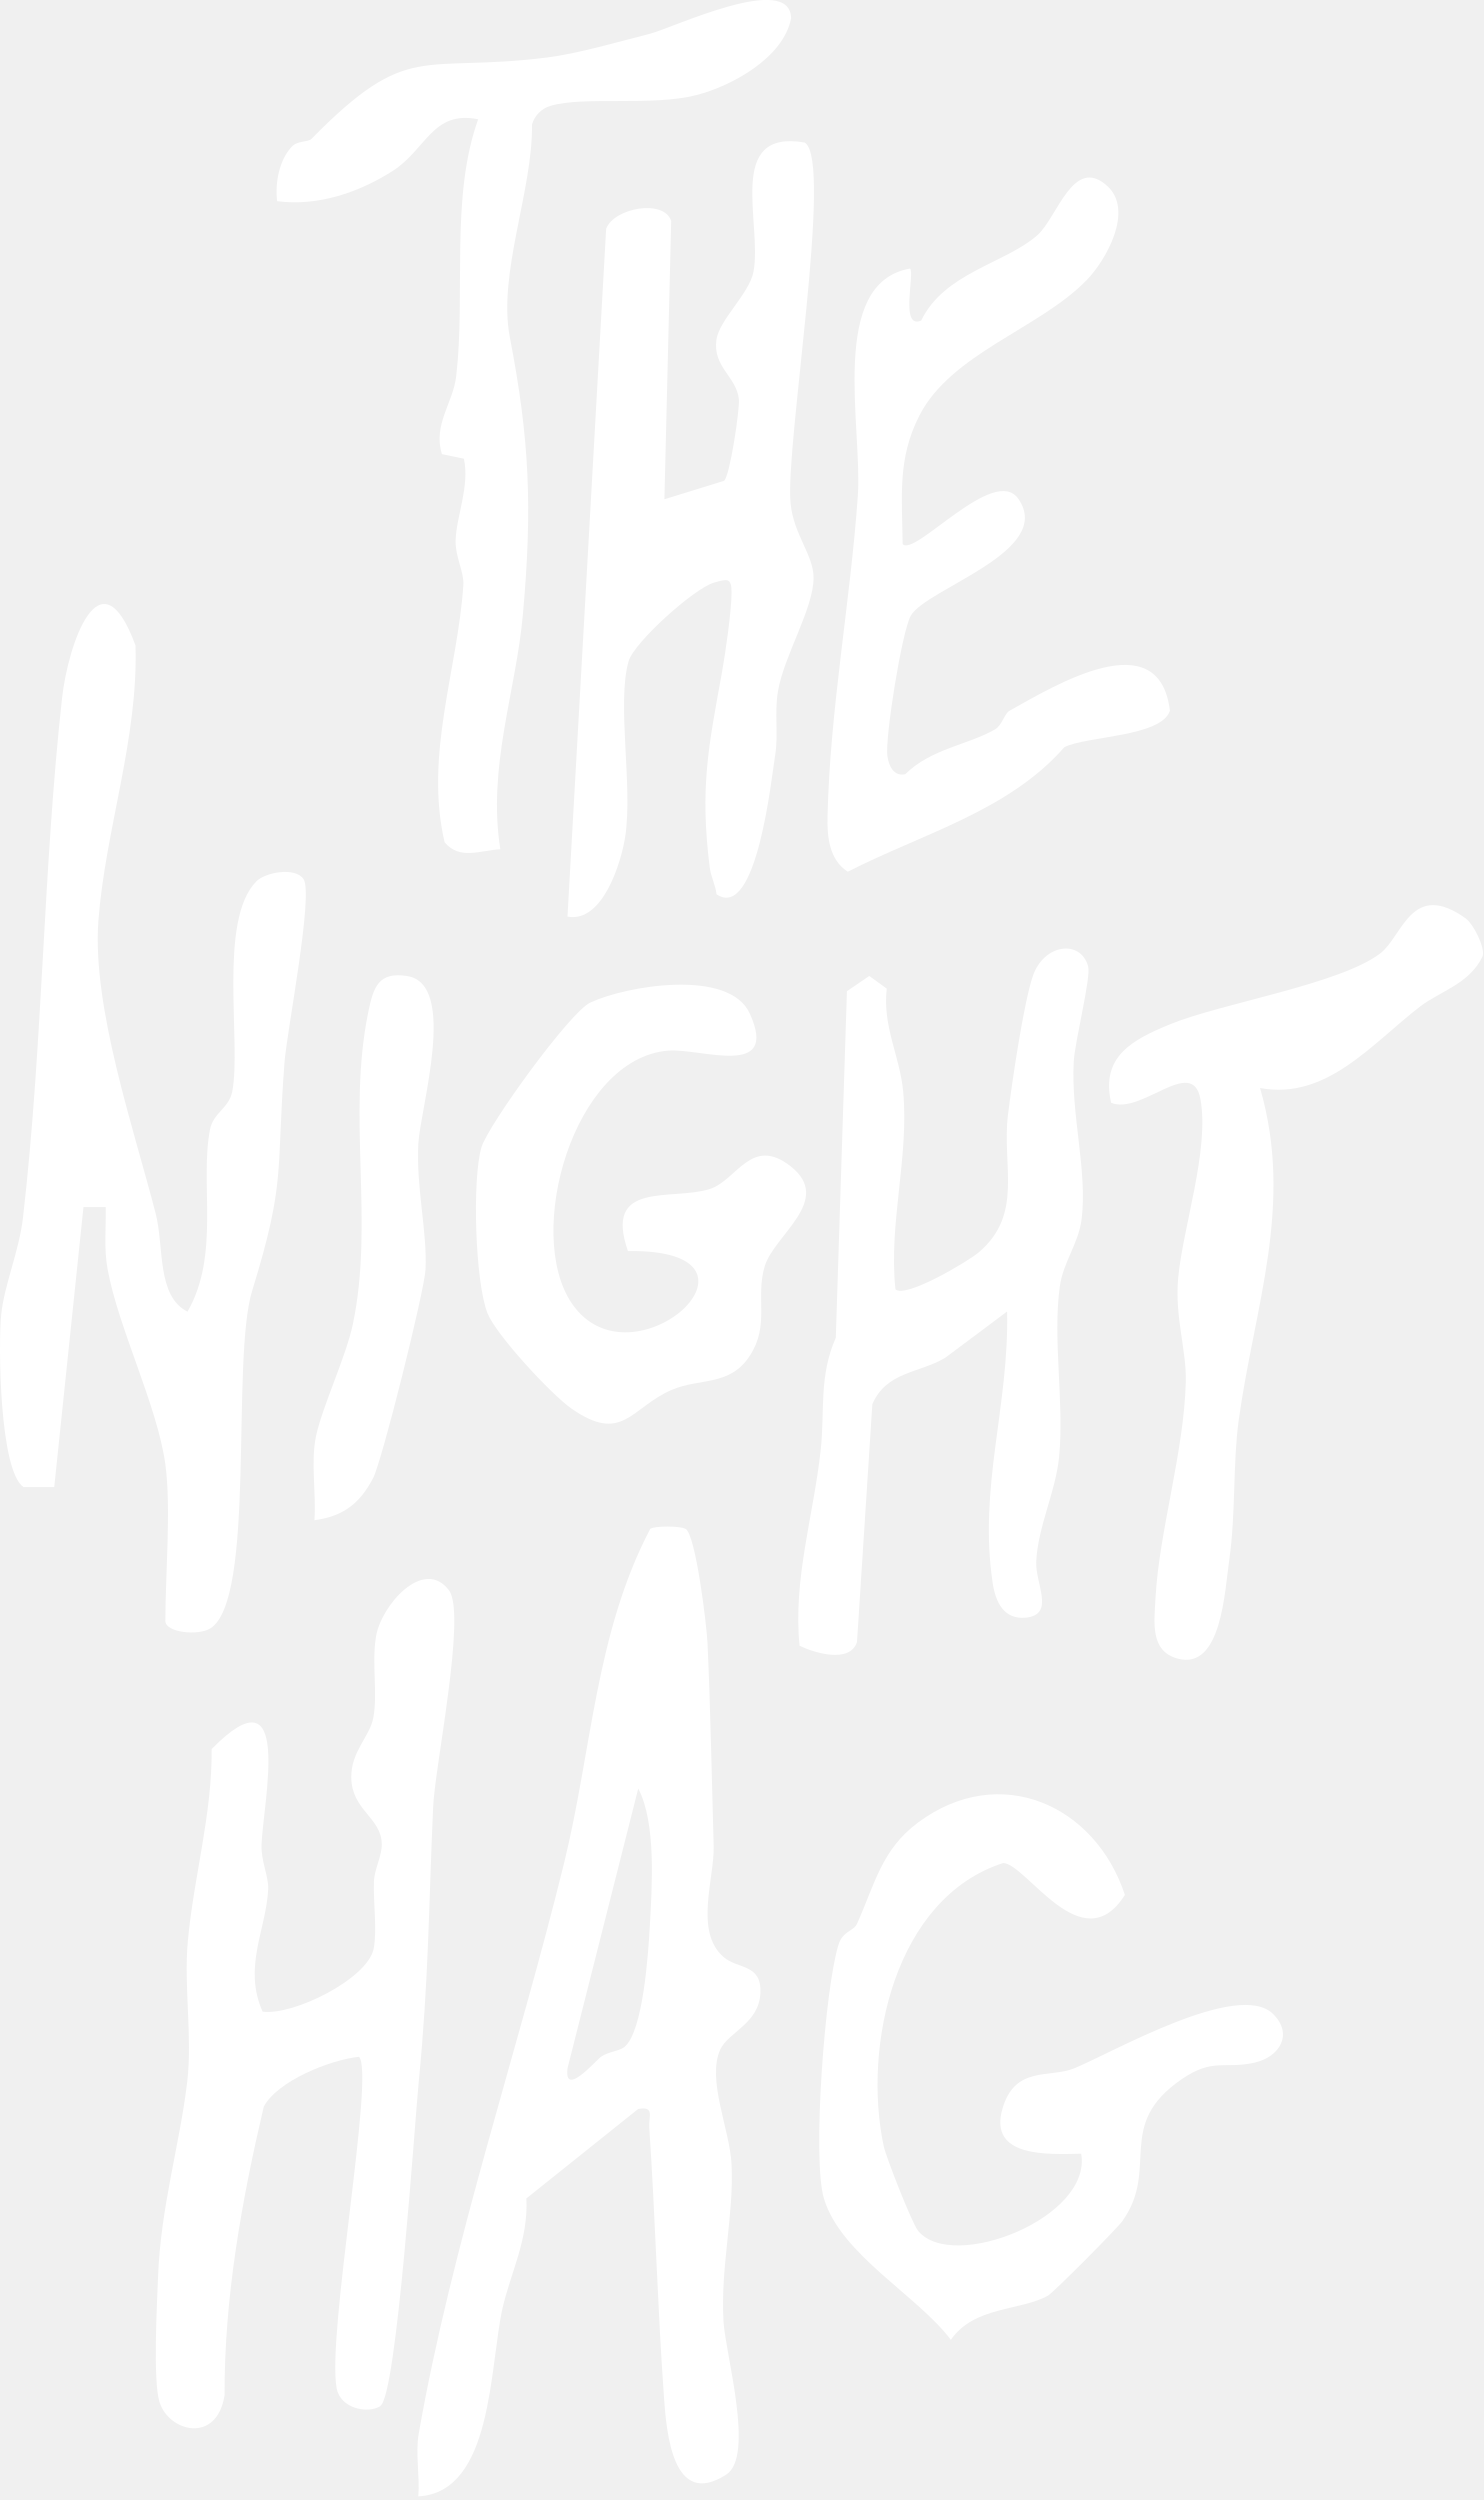
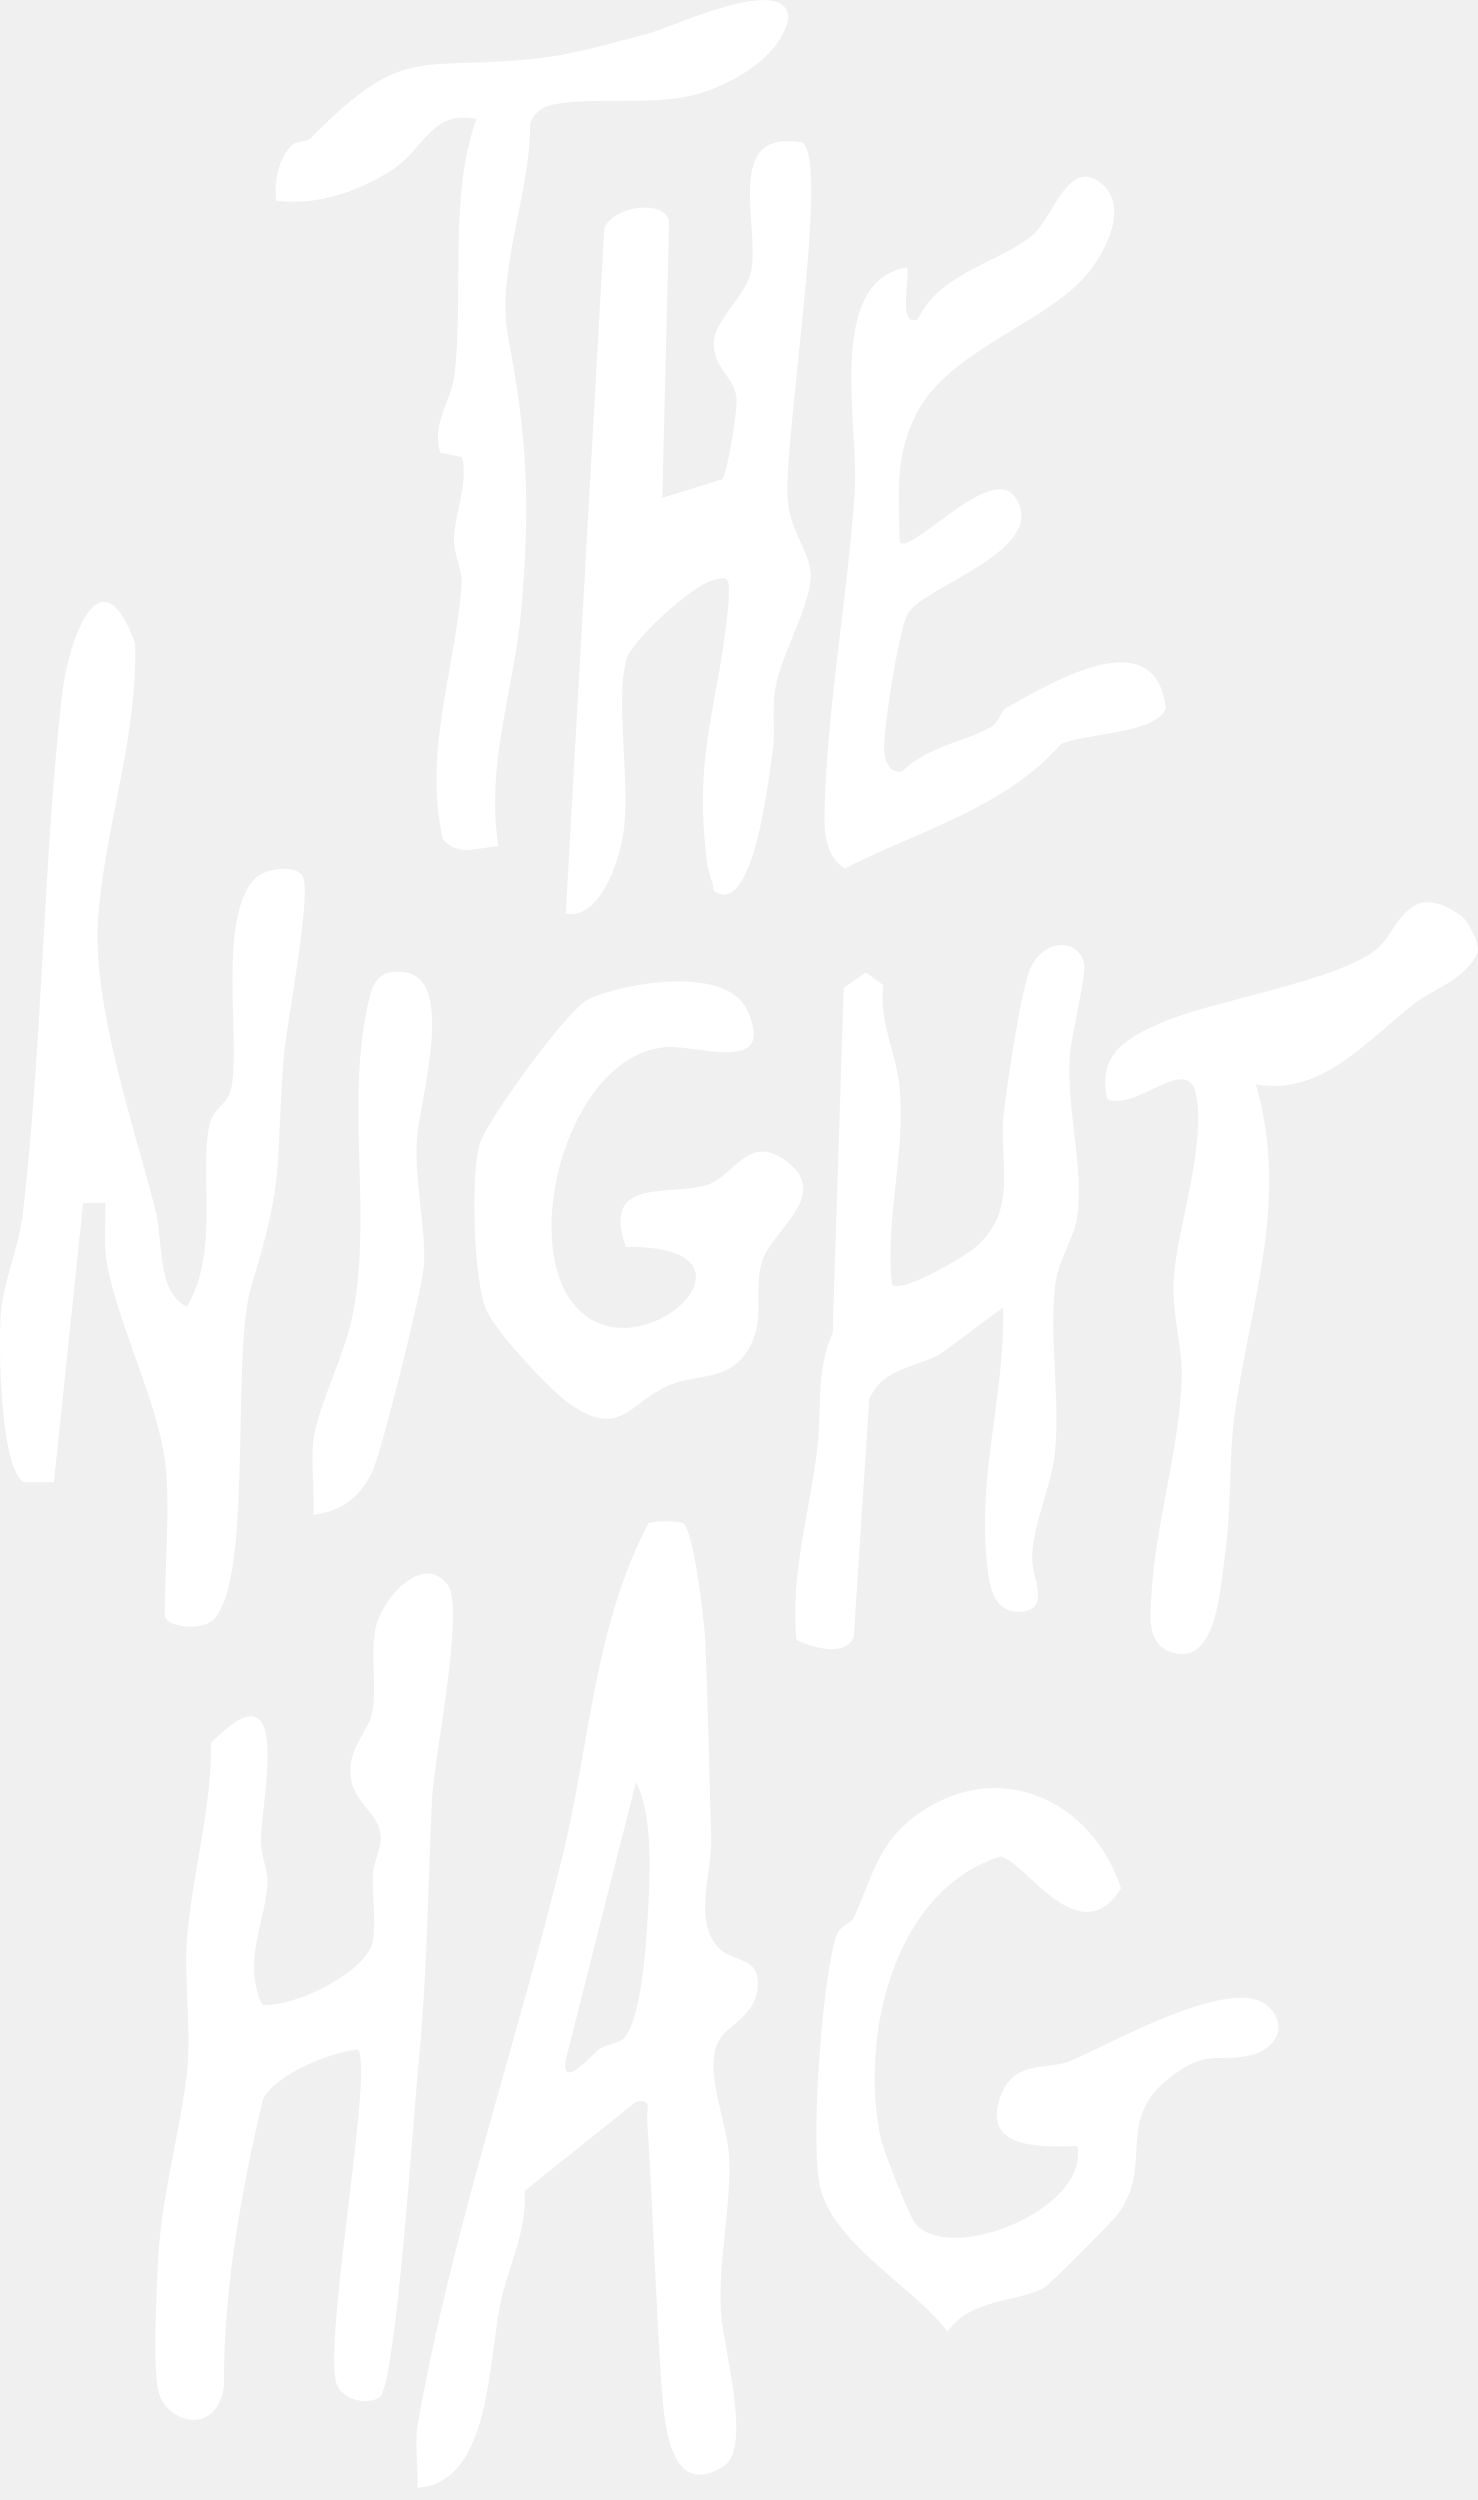
- <svg xmlns="http://www.w3.org/2000/svg" id="b" viewBox="0 0 140 236">
-   <path d="M64.72,144.32c.97.6,1.99,9.1,2.07,10.8.28,6.11.4,12.86.58,19.11.09,3.11-1.85,8.07.92,10.5,1.36,1.2,3.64.61,3.49,3.45s-3.03,3.67-3.78,5.28c-1.31,2.85.91,7.6,1.06,10.87.23,4.78-1.06,9.68-.76,14.83.19,3.11,2.96,12.7.26,14.44-5.05,3.26-5.64-3.88-5.89-7.41-.6-8.43-.81-16.93-1.38-25.36-.07-1.05.54-2.03-1.05-1.74l-10.55,8.44c.2,3.9-1.5,7.03-2.26,10.4-1.23,5.54-.9,17.34-7.94,17.73.15-1.92-.29-4.07.04-5.94,3.14-17.92,9.35-36.06,13.71-53.81,2.63-10.69,2.97-21.73,8.14-31.58.34-.3,2.86-.29,3.31-.01ZM58.96,193.22c1.74-1.46,2.23-8.69,2.38-11.34.21-3.78.62-9.79-1.09-13.04l-6.67,26.38c-.38,2.88,2.67-.73,3.18-1.08.69-.47,1.73-.52,2.21-.92Z" fill="#fff" />
-   <path d="M15.61,138.23c-.77-5.58-4.45-12.86-5.46-18.46-.35-1.93-.13-3.88-.17-5.82h-2.1s-2.76,26.43-2.76,26.43h-2.9C-.05,138.85-.17,126.96.11,124.13s1.69-5.98,2.06-9.19c1.88-16.29,1.89-32.81,3.69-49.06.54-4.89,3.56-14.14,6.93-4.95.28,8.77-2.85,17.42-3.5,25.97-.61,8.14,3.32,19.57,5.4,27.63.82,3.19.08,7.81,3.01,9.29,3.11-5.39,1.13-12.16,2.13-17.22.31-1.56,1.78-1.98,2.09-3.54.9-4.59-1.38-16.17,2.29-19.87.84-.84,3.65-1.37,4.44-.21.97,1.43-1.56,14.32-1.79,17.28-.81,10.53.16,11.15-3.05,21.57-2.03,6.58.39,29.23-3.97,31.9-1.16.71-4.23.38-4.23-.71,0-4.39.56-10.69,0-14.77Z" fill="#fff" />
-   <path d="M35.92,227.13c-1.19.76-3.78.25-4.14-1.67-.95-5.11,3.63-29.69,2.11-31.3-2.71.29-7.69,2.26-8.99,4.71-2.09,8.89-3.74,18.12-3.7,27.25-.75,4.66-5.31,3.42-6.15.61-.62-2.06-.23-9.17-.13-11.82.25-6.57,2.04-12.43,2.75-18.35.51-4.24-.33-9.03.06-13.3.55-6.06,2.31-12,2.25-18.15,7.71-7.85,4.89,4.84,4.71,9-.07,1.56.68,3.03.63,4.22-.19,3.84-2.4,7.36-.53,11.57,2.91.39,9.96-3.12,10.49-5.97.33-1.79-.05-4.31.02-6.3.04-1.2.77-2.45.74-3.56-.05-2.5-2.85-3.19-2.88-6.28-.02-2.49,1.77-3.86,2.09-5.68.41-2.3-.16-4.97.23-7.54.44-2.97,4.5-7.63,6.9-4.45,1.67,2.22-1.31,16.53-1.49,20.43-.43,9.51-.41,16.27-1.37,26.06-.38,3.91-2.07,29.51-3.61,30.5Z" fill="#fff" />
-   <path d="M75.98,13.47c2.71,1.7-1.89,28.77-1.35,34.06.3,2.96,2.16,4.85,2.17,6.99.02,2.91-2.8,7.38-3.36,10.74-.35,2.07.06,4.1-.27,6.06s-1.71,15.68-5.53,13.1c-.09-.86-.53-1.65-.64-2.52-.95-7.52-.11-11.47,1.15-18.41.33-1.84.9-5.77.91-7.54,0-1.46-.42-1.3-1.66-.95-1.86.53-7.55,5.64-8.06,7.42-1.14,4,.42,11.75-.32,16.56-.37,2.42-2.12,8.17-5.45,7.55l3.65-64.93c.73-1.98,5.47-2.84,6.14-.74l-.64,26.27,5.63-1.74c.54-.4,1.49-6.71,1.4-7.69-.21-2.14-2.48-3.04-2.12-5.63.26-1.88,3.11-4.35,3.5-6.42.85-4.58-2.7-13.52,4.86-12.19Z" fill="#fff" />
-   <path d="M95.05,123.82l-5.83,4.36c-2.51,1.48-5.52,1.28-6.87,4.37l-1.45,22.46c-.67,2.03-3.97,1.05-5.42.35-.64-6.27,1.34-12.35,2-18.54.39-3.59-.19-6.9,1.42-10.54l1.05-32.71,2.11-1.44,1.65,1.2c-.42,3.54,1.24,6.37,1.55,9.71.57,6.21-1.39,12.44-.73,18.67.92.89,6.87-2.63,7.89-3.51,4.21-3.61,2.15-8.14,2.73-12.94.37-3.01,1.48-10.58,2.35-13.12,1.05-3.06,4.51-3.48,5.22-.92.29,1.04-1.25,7.04-1.36,9.01-.27,5,1.3,10.28.75,14.82-.28,2.33-1.74,4.07-2.06,6.37-.7,4.99.43,11.01-.07,16.11-.32,3.28-1.99,6.54-2.16,9.86-.11,2.09,1.84,5.04-1,5.32-2.04.18-2.83-1.43-3.11-3.26-1.36-9.05,1.56-16.72,1.36-25.62Z" fill="#fff" />
-   <path d="M102.08,203.31c-3.14.06-8.79.4-7.45-4.24,1.18-4.11,4.46-2.87,6.78-3.82,3.6-1.48,15.5-8.36,18.77-5.13,1.94,1.92.6,4.06-1.74,4.59-2.83.65-3.9-.48-6.88,1.56-6.36,4.36-2.06,8.39-5.6,13.39-.5.71-6.5,6.74-7.02,7.04-2.56,1.46-6.96.97-9.18,4.18-3.09-4.14-10.39-8.03-11.98-13.33-1.13-3.76.1-20.02,1.39-24.02.41-1.26,1.41-1.22,1.73-1.92,1.7-3.79,2.32-7,5.76-9.56,7.72-5.74,16.74-1.66,19.53,6.83-4.02,6.37-9.3-2.96-11.49-3.01-10.21,3.28-13.29,17.24-11.28,26.72.22,1.04,2.68,7.31,3.25,8,3.23,3.95,16.48-1.24,15.39-7.3Z" fill="#fff" />
-   <path d="M47.22,80.17c-1.91.1-3.8,1.05-5.25-.66-1.92-8.27,1.24-16.31,1.77-24.28.08-1.23-.77-2.66-.73-4.19.05-2.27,1.35-5.13.78-7.74l-2.07-.43c-.87-2.75,1.05-4.85,1.34-7.32.92-7.77-.58-16.9,2.08-24.29-4.32-.87-4.89,2.85-8.09,4.89-3.19,2.03-7.09,3.35-10.89,2.84-.2-1.73.18-3.86,1.39-5.15.54-.58,1.52-.4,1.85-.73,9.22-9.36,10.24-6.19,22.23-7.68,2.89-.36,6.77-1.49,9.71-2.24,2.22-.57,13.28-5.86,13.34-1.46-.72,3.72-5.59,6.39-8.96,7.25-4.16,1.07-10.59.08-13.75,1.01-.85.25-1.5.91-1.75,1.76.09,6.24-3.25,14.08-2.09,20.09,1.86,9.64,2.14,16.07,1.23,26.18-.65,7.27-3.36,14.36-2.13,22.14Z" fill="#fff" />
-   <path d="M102.53,26.49c-4.39,4.52-12.74,6.87-15.74,12.74-2.09,4.09-1.63,7.66-1.58,12.13,1.12,1.27,8.66-7.56,10.93-4.26,3.43,4.97-8.69,8.44-10.16,11.02-.85,1.5-2.46,11.64-2.21,13.27.14.9.58,1.92,1.68,1.7,2.46-2.43,5.92-2.76,8.47-4.23.68-.39.91-1.51,1.37-1.76,4.27-2.38,14.14-8.42,15.15-.01-.8,2.48-7.9,2.39-9.96,3.44-5.28,6.04-13.39,8.15-20.45,11.76-1.77-1.13-1.96-3.35-1.91-5.24.23-10.14,2.16-20.23,2.86-30.26.45-6.49-2.82-20.07,4.93-21.44.46.47-.98,5.79,1.05,4.91,2.2-4.53,7.85-5.35,10.95-8.04,1.89-1.64,3.41-7.64,6.65-4.63,2.47,2.3-.11,6.94-2.02,8.9Z" fill="#fff" />
-   <path d="M138.42,86.75c.63.46,1.77,2.62,1.55,3.5-1.22,2.62-4.04,3.33-5.88,4.74-4.54,3.48-8.83,8.89-15.14,7.72,3.22,11.09-.54,20.63-2.02,31.39-.56,4.09-.26,8.79-.89,13.17-.43,2.95-.73,10.39-4.84,9.31-2.66-.7-2.24-3.44-2.12-5.72.33-6.24,2.69-13.79,2.86-20.41.08-2.99-1.06-6.14-.72-9.81.44-4.78,2.97-12.1,2.1-16.89-.76-4.14-5.61,1.55-8.43.35-1-4.38,2.01-5.95,5.59-7.42,4.87-1.99,16-3.76,19.83-6.69,2.1-1.61,2.94-6.98,8.1-3.26Z" fill="#fff" />
-   <path d="M59.28,118.11c-2.34-6.7,4.08-4.73,7.7-5.86,2.58-.8,3.93-5.09,7.67-2.14,4.05,3.2-1.6,6.48-2.47,9.45-.88,3,.51,5.52-1.41,8.44-1.89,2.89-4.69,2.06-7.35,3.2-3.87,1.66-4.63,5.17-9.5,1.75-1.87-1.31-7.08-6.92-7.9-8.98-1.17-2.94-1.46-12.68-.57-15.67.62-2.07,8.32-12.73,10.26-13.65,3.33-1.58,13.12-3.27,15.07,1.03,2.81,6.19-4.6,3.25-7.71,3.5-8.94.73-13.58,17.26-9.09,23.86,5.69,8.36,20.48-5.15,5.29-4.94Z" fill="#fff" />
-   <path d="M29.68,143.51c.19-2.55-.37-5.44.15-7.93.58-2.77,2.84-7.52,3.48-10.58,2.03-9.66-.57-19.64,1.46-29.49.48-2.31.95-3.81,3.68-3.37,4.78.78,1.23,12.43,1.04,15.83-.22,4.11.85,8.3.68,11.87-.1,2.01-4.11,18.12-4.96,19.72-1.25,2.35-2.76,3.57-5.53,3.95Z" fill="#fff" />
+ <svg xmlns="http://www.w3.org/2000/svg" id="b" viewBox="0 0 120 203">
+   <path d="M55.48,123.7c.83.51,1.7,7.8,1.77,9.26.24,5.24.34,11.02.5,16.38.08,2.66-1.59,6.91.79,9,1.17,1.03,3.12.52,2.99,2.96s-2.6,3.15-3.24,4.53c-1.13,2.44.78,6.52.91,9.32.2,4.09-.91,8.3-.65,12.71.16,2.66,2.54,10.89.23,12.38-4.33,2.79-4.83-3.33-5.05-6.35-.51-7.23-.69-14.51-1.18-21.74-.06-.9.46-1.74-.9-1.49l-9.04,7.23c.17,3.35-1.29,6.02-1.93,8.92-1.06,4.75-.77,14.86-6.8,15.19.13-1.64-.25-3.49.03-5.09,2.69-15.36,8.01-30.91,11.75-46.12,2.25-9.16,2.55-18.63,6.98-27.07.3-.26,2.45-.25,2.84-.01ZM50.54,165.61c1.49-1.25,1.91-7.45,2.04-9.72.18-3.24.53-8.39-.94-11.17l-5.72,22.61c-.33,2.47,2.29-.63,2.72-.93.59-.41,1.48-.45,1.89-.79Z" fill="#fff" />
+   <path d="M13.38,118.49c-.66-4.78-3.81-11.03-4.68-15.82-.3-1.65-.11-3.33-.15-4.98h-1.8s-2.37,22.66-2.37,22.66H1.9C-.04,119.01-.15,108.83.09,106.39s1.45-5.13,1.77-7.88c1.61-13.96,1.62-28.12,3.17-42.05.47-4.19,3.06-12.12,5.94-4.24.24,7.52-2.45,14.93-3,22.26-.52,6.98,2.85,16.77,4.63,23.68.71,2.74.07,6.69,2.58,7.96,2.67-4.62.97-10.42,1.82-14.76.26-1.34,1.53-1.69,1.79-3.03.77-3.93-1.19-13.86,1.96-17.03.72-.72,3.13-1.18,3.81-.18.83,1.23-1.34,12.28-1.53,14.81-.69,9.02.14,9.56-2.62,18.49-1.74,5.64.33,25.06-3.41,27.34-1,.61-3.62.33-3.62-.61,0-3.77.48-9.16,0-12.66Z" fill="#fff" />
+   <path d="M30.79,194.68c-1.02.65-3.24.21-3.54-1.43-.82-4.38,3.11-25.45,1.81-26.83-2.33.25-6.59,1.94-7.71,4.04-1.79,7.62-3.21,15.53-3.17,23.36-.64,4-4.55,2.94-5.27.52-.53-1.77-.2-7.86-.11-10.13.21-5.63,1.75-10.65,2.36-15.73.44-3.63-.28-7.74.05-11.4.47-5.19,1.98-10.29,1.93-15.56,6.6-6.73,4.19,4.15,4.04,7.71-.06,1.34.59,2.6.54,3.62-.16,3.29-2.05,6.31-.45,9.92,2.49.34,8.54-2.67,8.99-5.11.29-1.54-.04-3.7.02-5.4.04-1.03.66-2.1.64-3.05-.05-2.14-2.45-2.74-2.47-5.38-.02-2.13,1.52-3.3,1.79-4.87.35-1.97-.13-4.26.2-6.46.38-2.54,3.86-6.54,5.91-3.81,1.43,1.91-1.13,14.17-1.28,17.51-.37,8.15-.35,13.95-1.17,22.34-.33,3.35-1.77,25.29-3.09,26.14Z" fill="#fff" />
+   <path d="M65.13,11.54c2.32,1.45-1.62,24.66-1.16,29.19.26,2.54,1.85,4.16,1.86,5.99.01,2.5-2.4,6.33-2.88,9.21-.3,1.78.05,3.52-.23,5.2s-1.46,13.44-4.74,11.23c-.08-.74-.45-1.42-.55-2.16-.82-6.44-.1-9.83.99-15.78.29-1.58.77-4.95.78-6.46,0-1.25-.36-1.12-1.42-.81-1.6.45-6.47,4.83-6.9,6.36-.98,3.43.36,10.07-.27,14.2-.32,2.07-1.82,7-4.67,6.47l3.13-55.65c.62-1.7,4.69-2.43,5.26-.63l-.55,22.52,4.83-1.49c.47-.35,1.28-5.75,1.2-6.59-.18-1.83-2.13-2.6-1.82-4.82.22-1.61,2.67-3.73,3-5.5.73-3.93-2.31-11.59,4.17-10.44Z" fill="#fff" />
+   <path d="M81.47,106.13l-5,3.74c-2.15,1.27-4.73,1.09-5.89,3.75l-1.25,19.25c-.57,1.74-3.41.9-4.65.3-.55-5.37,1.15-10.59,1.72-15.89.33-3.08-.16-5.91,1.21-9.04l.9-28.04,1.8-1.24,1.41,1.03c-.36,3.04,1.06,5.46,1.33,8.32.49,5.33-1.19,10.66-.63,16,.79.76,5.89-2.26,6.77-3.01,3.61-3.09,1.84-6.98,2.34-11.09.31-2.58,1.27-9.07,2.01-11.25.9-2.62,3.86-2.98,4.48-.79.25.89-1.08,6.04-1.16,7.72-.23,4.28,1.11,8.81.64,12.7-.24,2-1.49,3.49-1.77,5.46-.6,4.28.37,9.44-.06,13.81-.28,2.81-1.71,5.6-1.86,8.45-.09,1.79,1.58,4.32-.86,4.56-1.75.16-2.43-1.23-2.66-2.8-1.17-7.76,1.34-14.33,1.16-21.96Z" fill="#fff" />
+   <path d="M87.5,174.26c-2.69.06-7.53.34-6.39-3.63,1.02-3.53,3.82-2.46,5.81-3.28,3.08-1.27,13.29-7.17,16.09-4.4,1.66,1.64.52,3.48-1.49,3.94-2.43.56-3.34-.41-5.89,1.34-5.45,3.74-1.77,7.19-4.8,11.48-.43.61-5.57,5.78-6.02,6.03-2.19,1.25-5.96.83-7.87,3.59-2.65-3.54-8.91-6.88-10.27-11.43-.97-3.23.09-17.16,1.2-20.59.35-1.08,1.21-1.05,1.48-1.64,1.46-3.25,1.99-6,4.94-8.19,6.61-4.92,14.35-1.42,16.74,5.86-3.45,5.46-7.97-2.54-9.84-2.58-8.75,2.81-11.39,14.78-9.67,22.91.19.89,2.3,6.26,2.78,6.86,2.77,3.38,14.12-1.06,13.19-6.26Z" fill="#fff" />
+   <path d="M40.47,68.71c-1.64.09-3.26.9-4.5-.56-1.65-7.09,1.06-13.98,1.52-20.81.07-1.05-.66-2.28-.63-3.59.04-1.95,1.16-4.4.67-6.63l-1.78-.37c-.75-2.36.9-4.16,1.15-6.27.79-6.66-.49-14.48,1.79-20.82-3.71-.75-4.19,2.45-6.93,4.19s-6.08,2.87-9.34,2.44c-.17-1.48.15-3.31,1.19-4.41.46-.5,1.3-.34,1.59-.63,7.91-8.03,8.78-5.31,19.05-6.58,2.48-.31,5.81-1.28,8.32-1.92,1.9-.49,11.38-5.03,11.44-1.25-.62,3.19-4.79,5.48-7.68,6.22-3.57.91-9.08.07-11.79.87-.73.21-1.29.78-1.5,1.51.08,5.35-2.78,12.07-1.79,17.22,1.59,8.27,1.83,13.78,1.05,22.44-.56,6.23-2.88,12.31-1.83,18.97Z" fill="#fff" />
+   <path d="M87.89,22.7c-3.77,3.87-10.92,5.88-13.49,10.92-1.79,3.51-1.4,6.56-1.35,10.4.96,1.09,7.42-6.48,9.37-3.65,2.94,4.26-7.45,7.24-8.71,9.45-.73,1.29-2.11,9.98-1.9,11.37.12.77.5,1.64,1.44,1.45,2.11-2.08,5.07-2.37,7.26-3.63.58-.33.78-1.29,1.17-1.51,3.66-2.04,12.12-7.22,12.98-.01-.68,2.12-6.77,2.05-8.54,2.95-4.52,5.17-11.47,6.99-17.53,10.08-1.52-.97-1.68-2.87-1.64-4.49.2-8.69,1.85-17.34,2.45-25.94.39-5.56-2.42-17.2,4.22-18.38.4.41-.84,4.96.9,4.21,1.89-3.88,6.73-4.59,9.39-6.89,1.62-1.4,2.92-6.55,5.7-3.97,2.12,1.97-.1,5.95-1.73,7.63Z" fill="#fff" />
+   <path d="M118.65,74.36c.54.39,1.52,2.25,1.33,3-1.05,2.24-3.46,2.85-5.04,4.06-3.89,2.98-7.57,7.62-12.97,6.62,2.76,9.51-.46,17.69-1.73,26.91-.48,3.5-.22,7.54-.77,11.29-.37,2.53-.62,8.9-4.15,7.98-2.28-.6-1.92-2.95-1.81-4.9.28-5.35,2.3-11.82,2.45-17.49.07-2.57-.91-5.27-.62-8.41.38-4.1,2.55-10.37,1.8-14.47-.65-3.55-4.81,1.33-7.23.3-.85-3.76,1.72-5.1,4.79-6.36,4.17-1.71,13.72-3.22,17-5.74,1.8-1.38,2.52-5.98,6.94-2.79Z" fill="#fff" />
+   <path d="M50.81,101.24c-2-5.75,3.5-4.06,6.6-5.02,2.21-.69,3.37-4.36,6.57-1.83,3.47,2.74-1.38,5.55-2.12,8.1-.75,2.57.43,4.73-1.2,7.24-1.62,2.48-4.02,1.77-6.3,2.74-3.31,1.42-3.97,4.43-8.14,1.5-1.6-1.13-6.07-5.93-6.77-7.69-1-2.52-1.25-10.87-.49-13.43.53-1.78,7.13-10.91,8.79-11.7,2.85-1.36,11.25-2.8,12.92.88,2.41,5.31-3.94,2.78-6.61,3-7.67.62-11.64,14.8-7.79,20.45,4.88,7.17,17.56-4.42,4.53-4.23Z" fill="#fff" />
+   <path d="M25.44,123.01c.16-2.19-.32-4.66.13-6.8.5-2.38,2.43-6.45,2.99-9.07,1.74-8.28-.49-16.83,1.25-25.28.41-1.98.81-3.27,3.15-2.89,4.1.67,1.05,10.65.89,13.57-.19,3.52.73,7.11.58,10.18-.08,1.72-3.52,15.53-4.25,16.9-1.07,2.02-2.37,3.06-4.74,3.39Z" fill="#fff" />
</svg>
